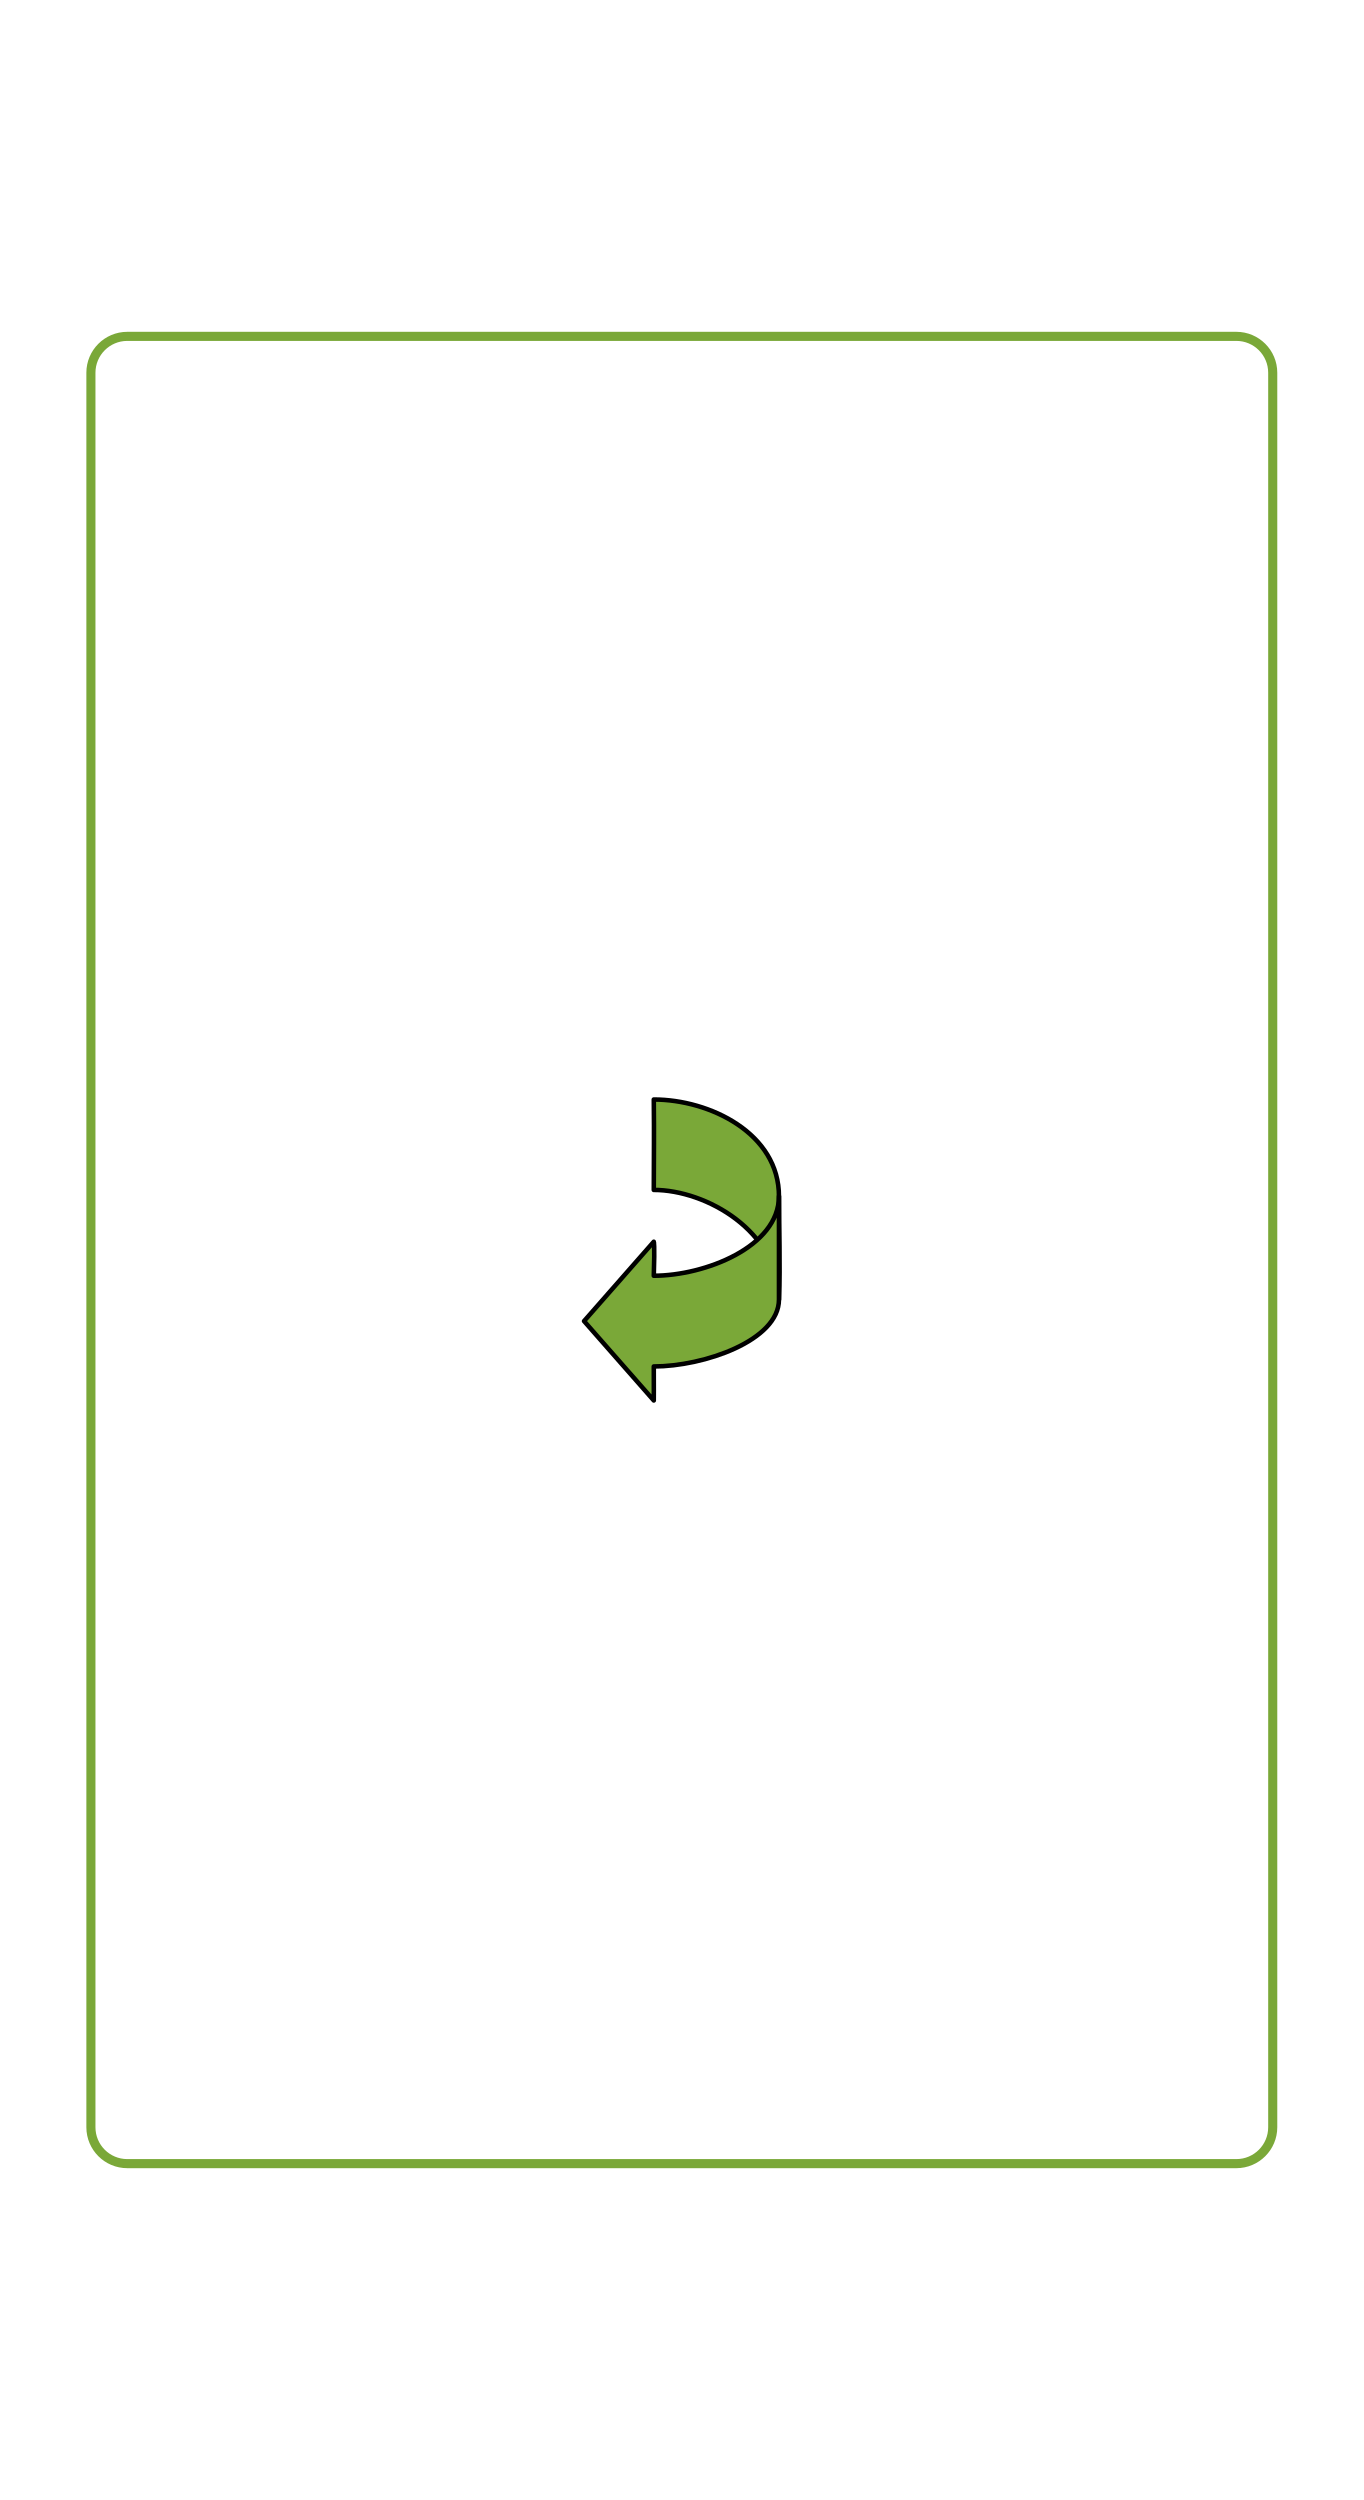
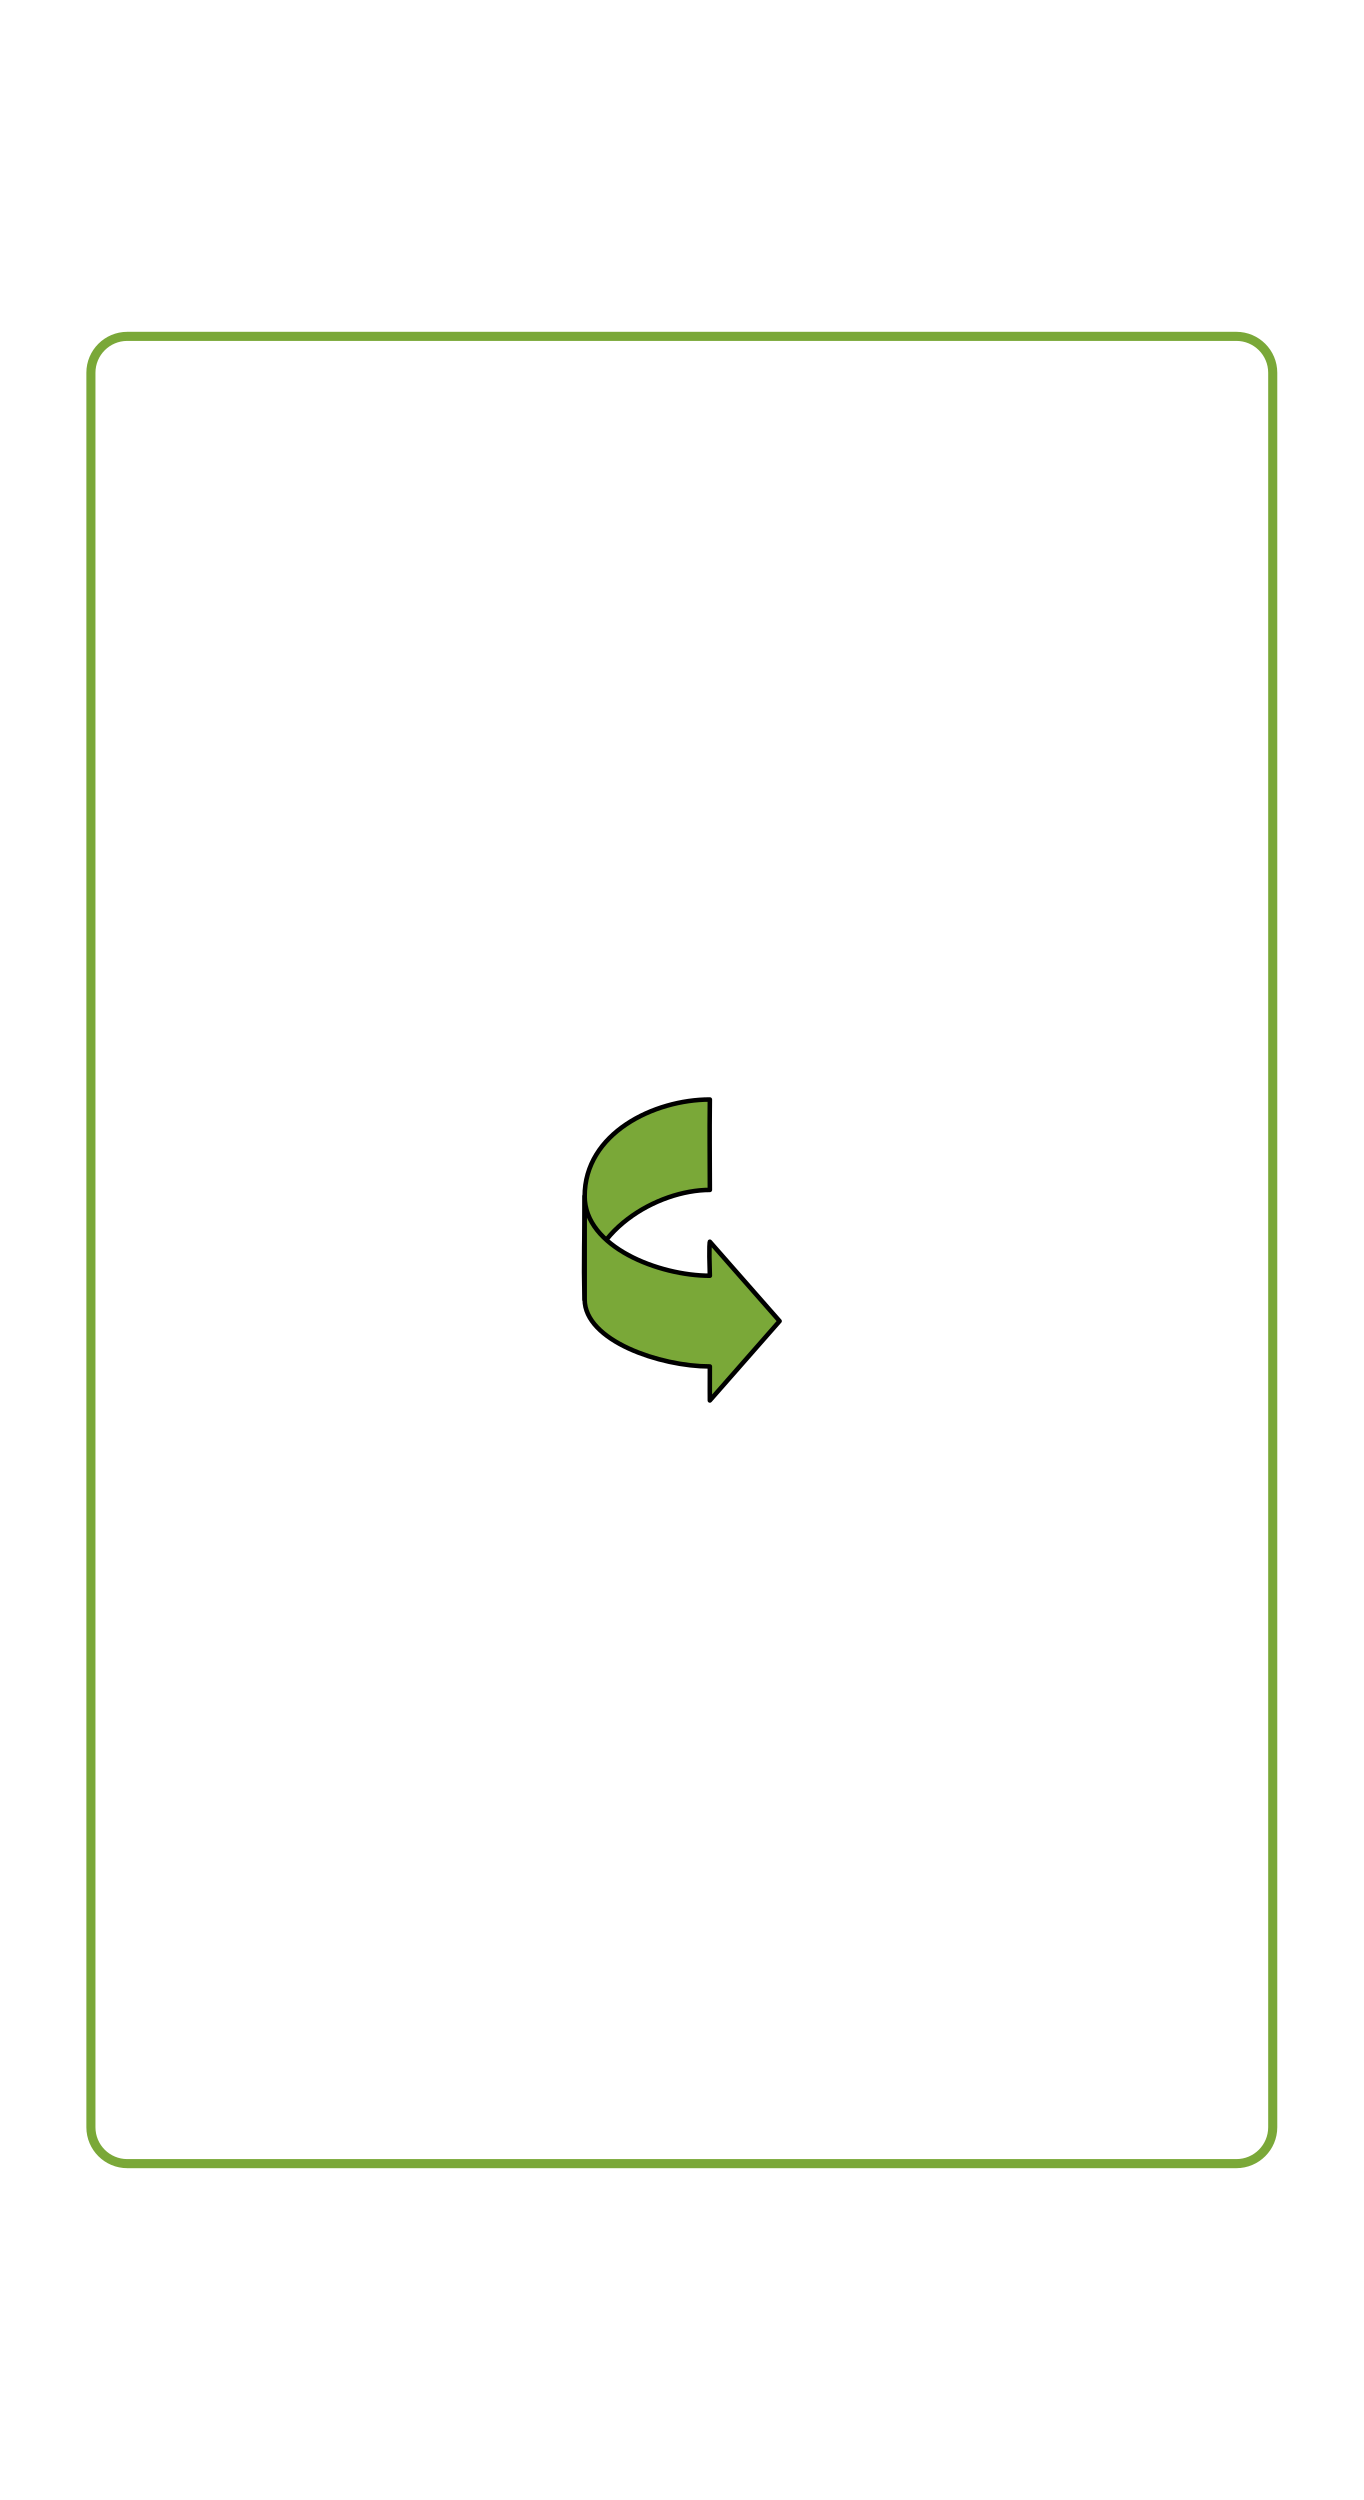
<svg xmlns="http://www.w3.org/2000/svg" width="100%" height="100%" viewBox="0 0 600 1100" version="1.1" xml:space="preserve" style="fill-rule:evenodd;clip-rule:evenodd;">
  <path d="M560,164L560,936C560,944.831 552.831,952 544,952L56,952C47.169,952 40,944.831 40,936L40,164C40,155.169 47.169,148 56,148L544,148C552.831,148 560,155.169 560,164Z" style="fill:none;stroke:rgb(122,168,56);stroke-width:4px;" />
-   <g transform="matrix(0.498968,0,0,0.498968,137.975,291.883)">
+   <g transform="matrix(-0.498968,0,0,0.498968,462.025,291.883)">
    <path d="M300,464.322C300.034,422.914 300.377,422.828 300,384.603C349.128,384.603 410.64,414.311 410.376,470.21C410.234,500.249 411.712,527.548 410.376,561.075C410.376,500.819 346.261,464.322 300,464.322Z" style="fill:rgb(122,168,56);stroke:black;stroke-width:4.01px;stroke-linecap:round;stroke-linejoin:round;stroke-miterlimit:1.5;" />
  </g>
-   <g transform="matrix(0.498968,0,0,0.498968,137.975,291.883)">
+   <g transform="matrix(-0.498968,0,0,0.498968,462.025,291.883)">
    <path d="M300,540C300.949,511.481 300,510 300,510L238.499,580L300,650C300,650 300.116,635.545 300,620C343.863,620 410.381,597.307 410.381,560.94L410.381,469.895C410.381,514.674 344.779,540 300,540Z" style="fill:rgb(122,168,56);stroke:black;stroke-width:4.01px;stroke-linecap:round;stroke-linejoin:round;stroke-miterlimit:1.5;" />
  </g>
</svg>
